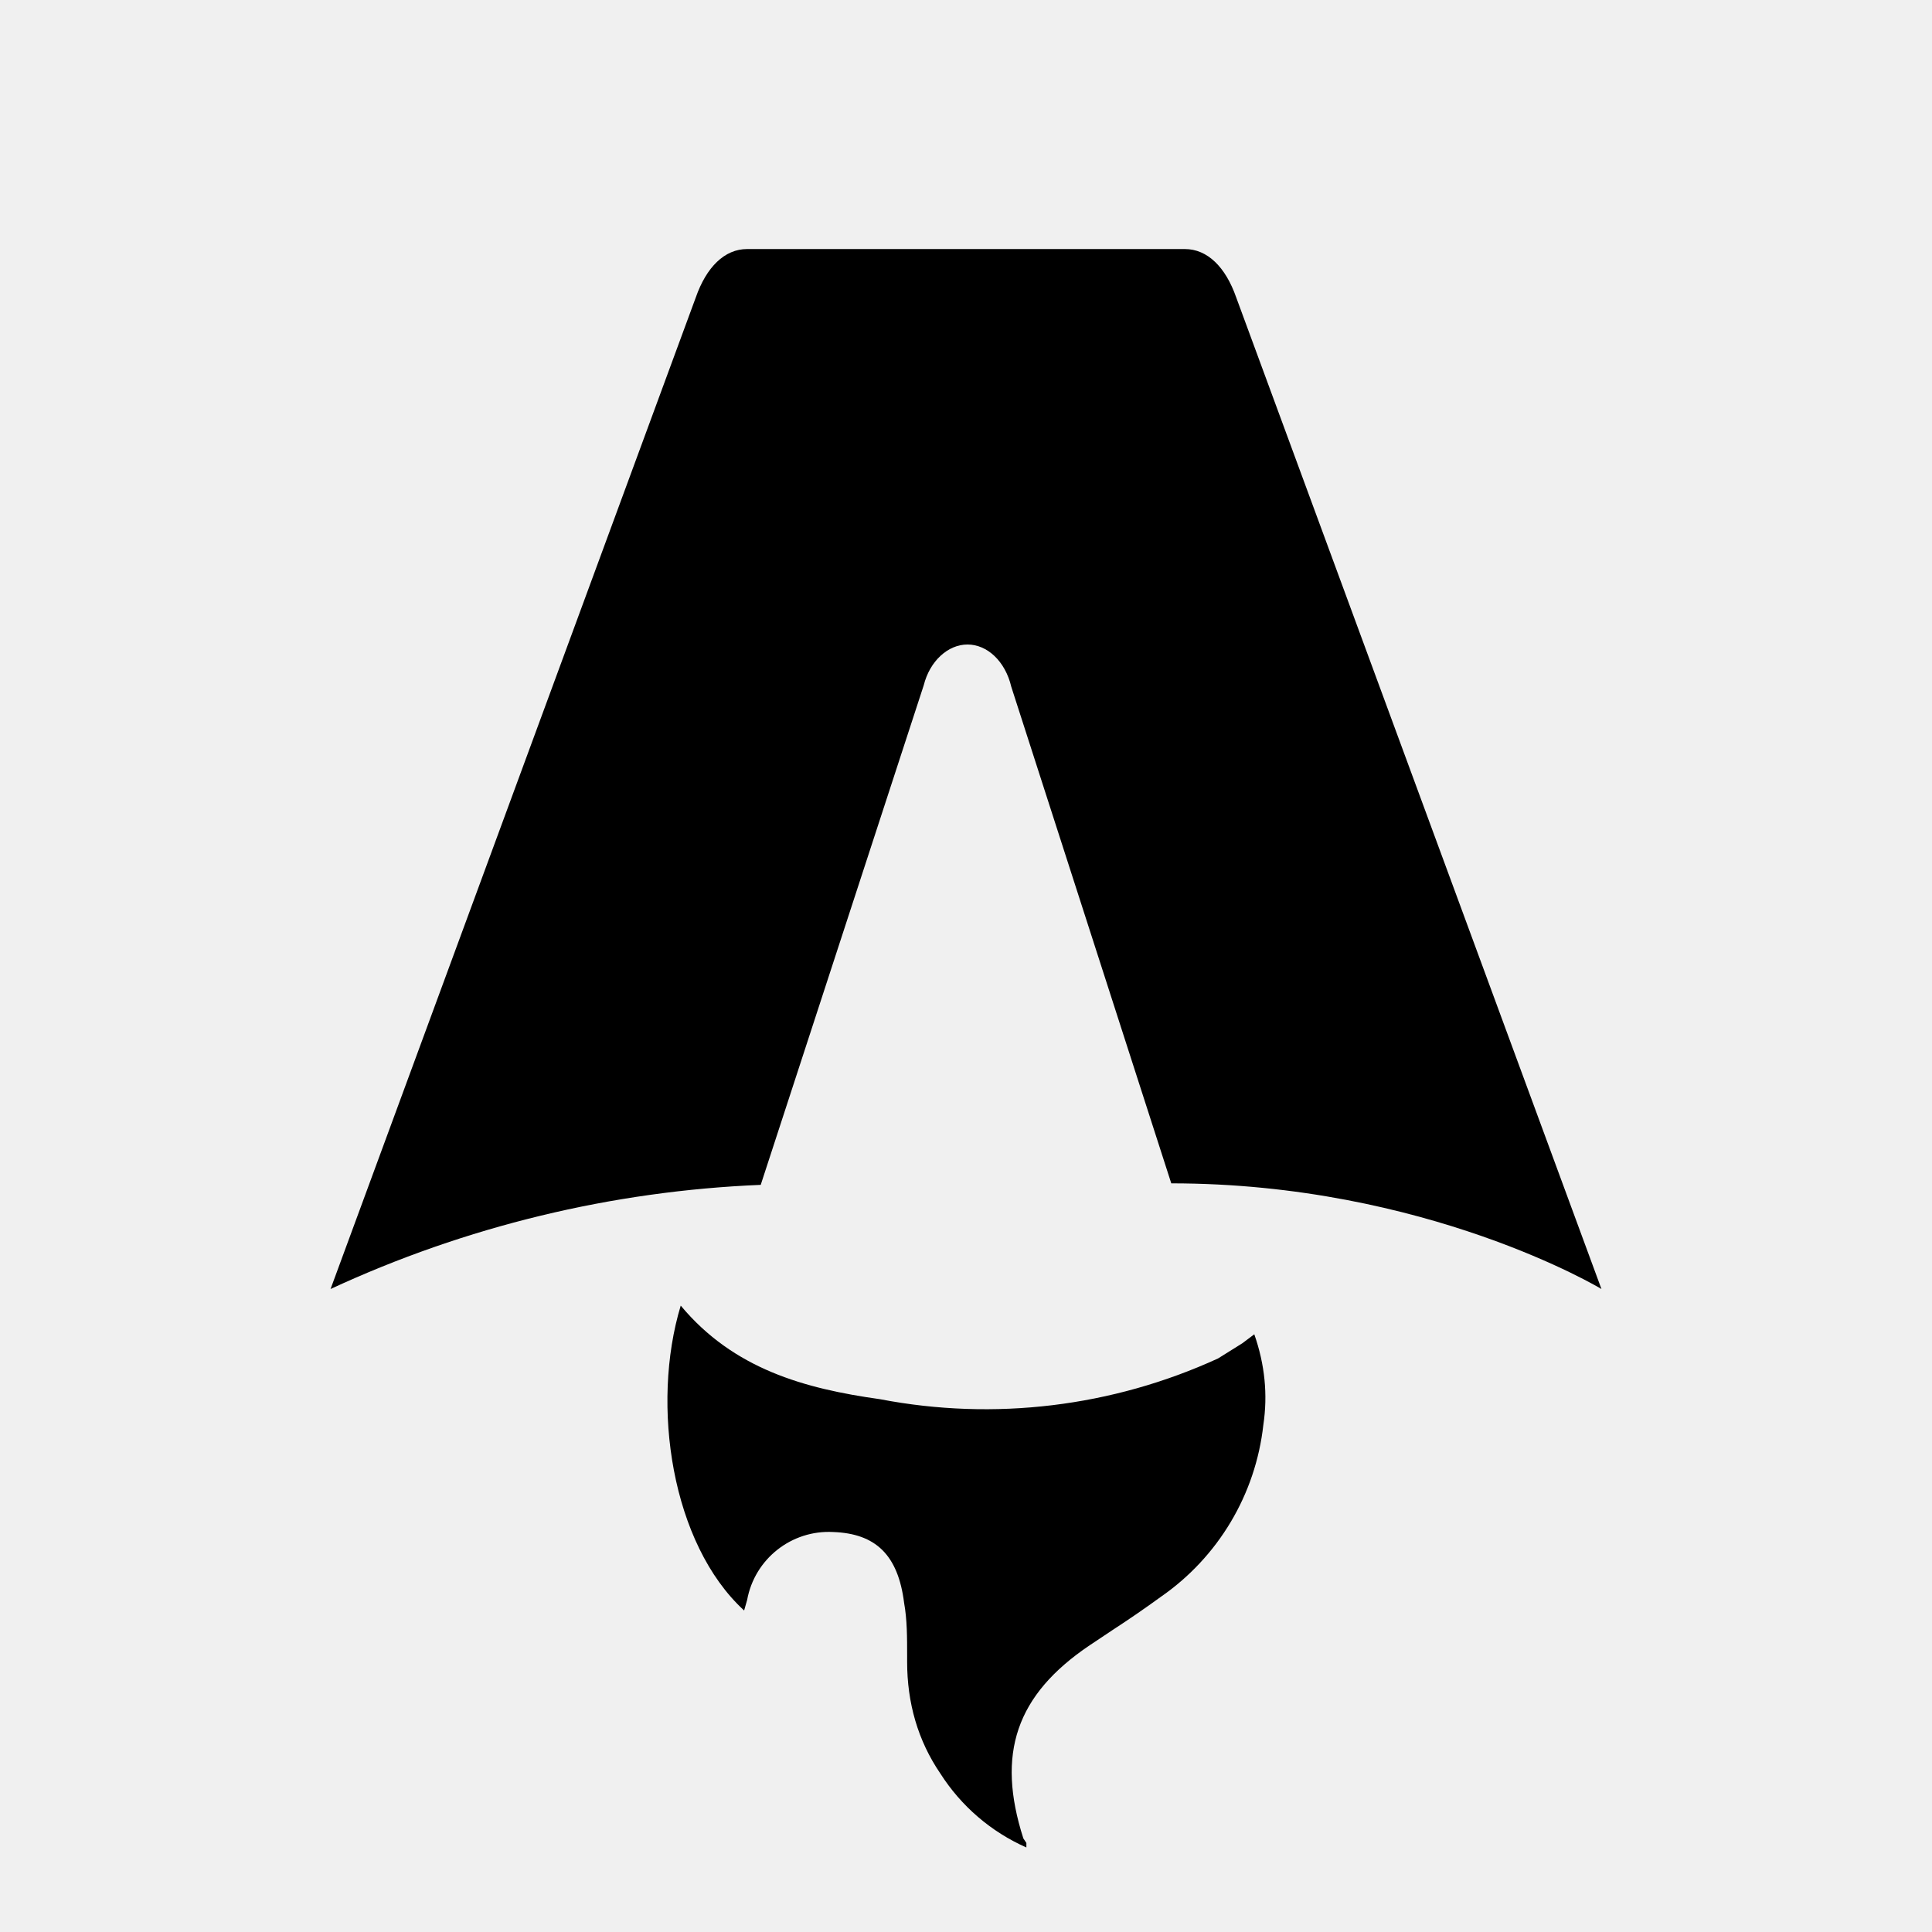
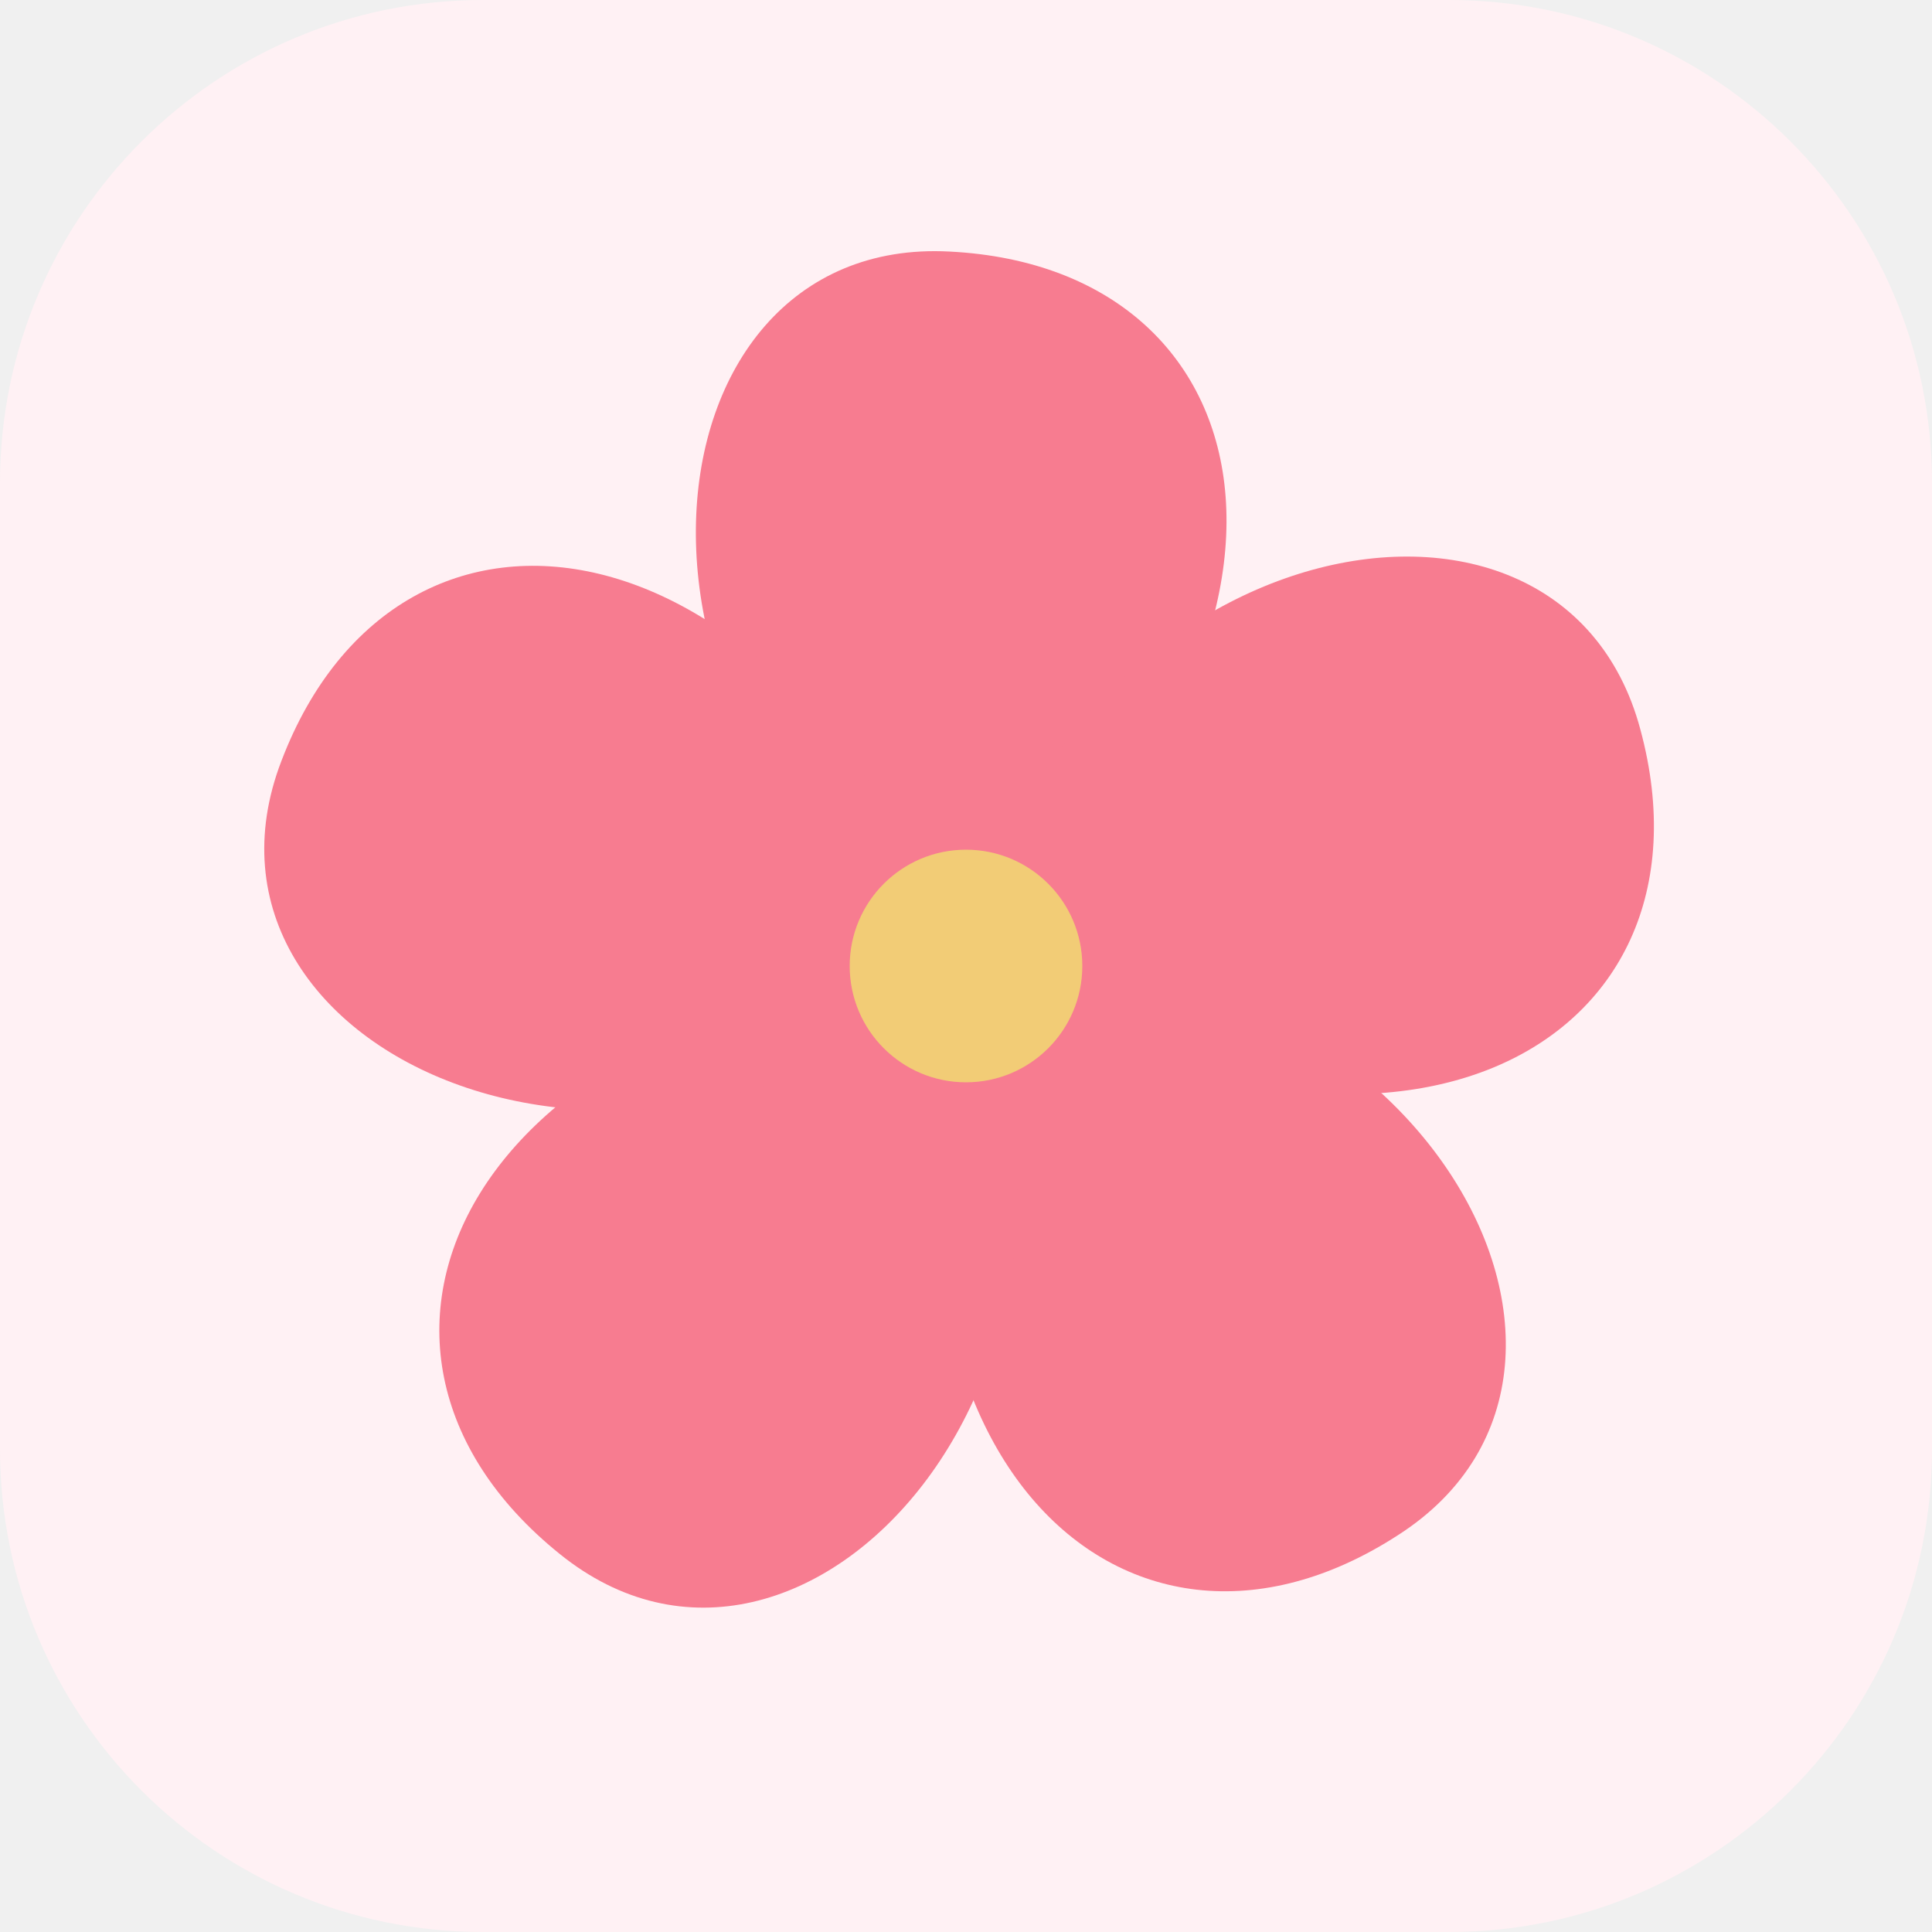
- <svg xmlns="http://www.w3.org/2000/svg" fill="none" viewBox="0 0 128 128">
-   <path d="M50.4 78.5a75.1 75.1 0 0 0-28.5 6.9l24.2-65.7c.7-2 1.9-3.2 3.4-3.2h29c1.5 0 2.7 1.2 3.4 3.2l24.2 65.7s-11.6-7-28.5-7L67 45.5c-.4-1.7-1.6-2.8-2.9-2.8-1.3 0-2.5 1.1-2.9 2.7L50.4 78.5Zm-1.1 28.2Zm-4.2-20.2c-2 6.6-.6 15.8 4.2 20.2a17.5 17.5 0 0 1 .2-.7 5.5 5.5 0 0 1 5.7-4.5c2.8.1 4.3 1.5 4.7 4.7.2 1.1.2 2.3.2 3.5v.4c0 2.7.7 5.2 2.2 7.4a13 13 0 0 0 5.7 4.9v-.3l-.2-.3c-1.8-5.6-.5-9.5 4.4-12.8l1.5-1a73 73 0 0 0 3.2-2.2 16 16 0 0 0 6.8-11.4c.3-2 .1-4-.6-6l-.8.6-1.6 1a37 37 0 0 1-22.4 2.7c-5-.7-9.7-2-13.2-6.2Z" />
-   <style>
-         path { fill: #000; }
-         @media (prefers-color-scheme: dark) {
-             path { fill: #FFF; }
-         }
-     </style>
+ <svg xmlns="http://www.w3.org/2000/svg" viewBox="0 0 100 100">
+   <rect width="100" height="100" rx="25" fill="#FFF1F4" />
+   <g transform="translate(7 7) scale(.86)" fill="#F77C90">
+     <path id="p" d="M50 50C27 37 30 6 49 7C69 8 73 31 50 50Z" />
+     <use href="#p" transform="rotate(72 50 50)" />
+     <use href="#p" transform="rotate(144 50 50)" />
+     <use href="#p" transform="rotate(216 50 50)" />
+     <use href="#p" transform="rotate(288 50 50)" />
+     <circle cx="50" cy="50" r="7" fill="#F2CC76" />
+   </g>
</svg>
